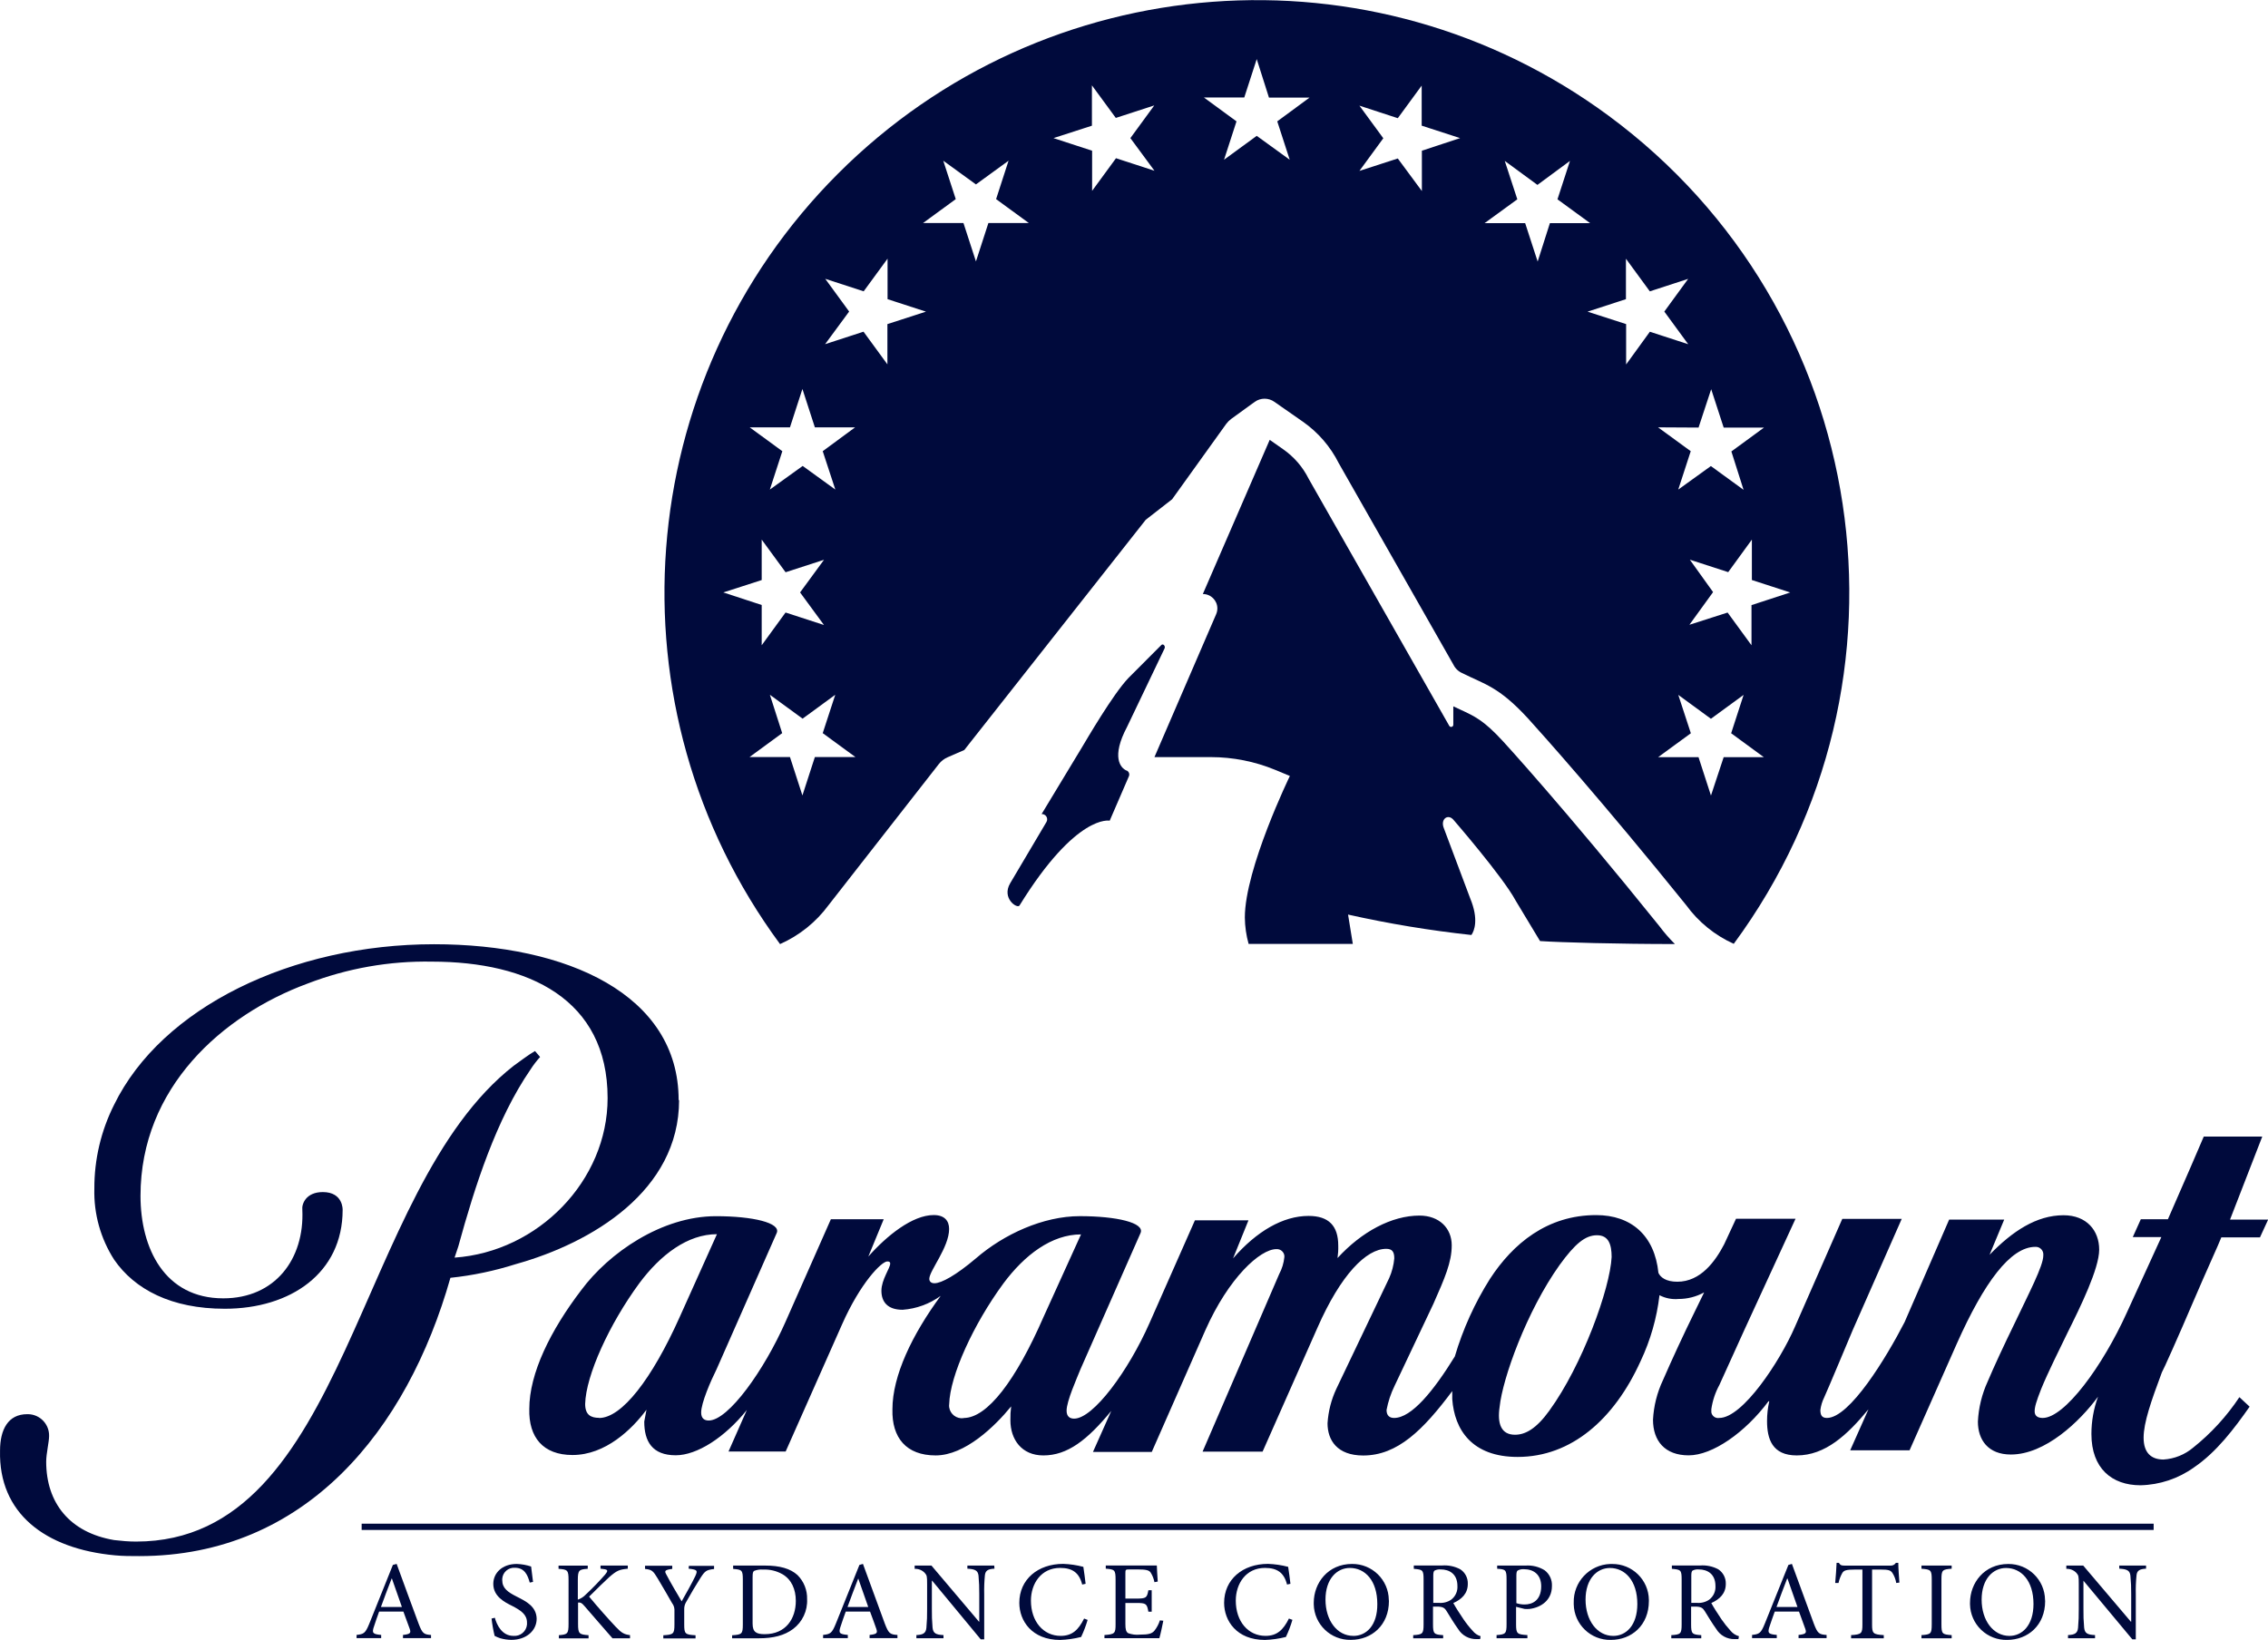
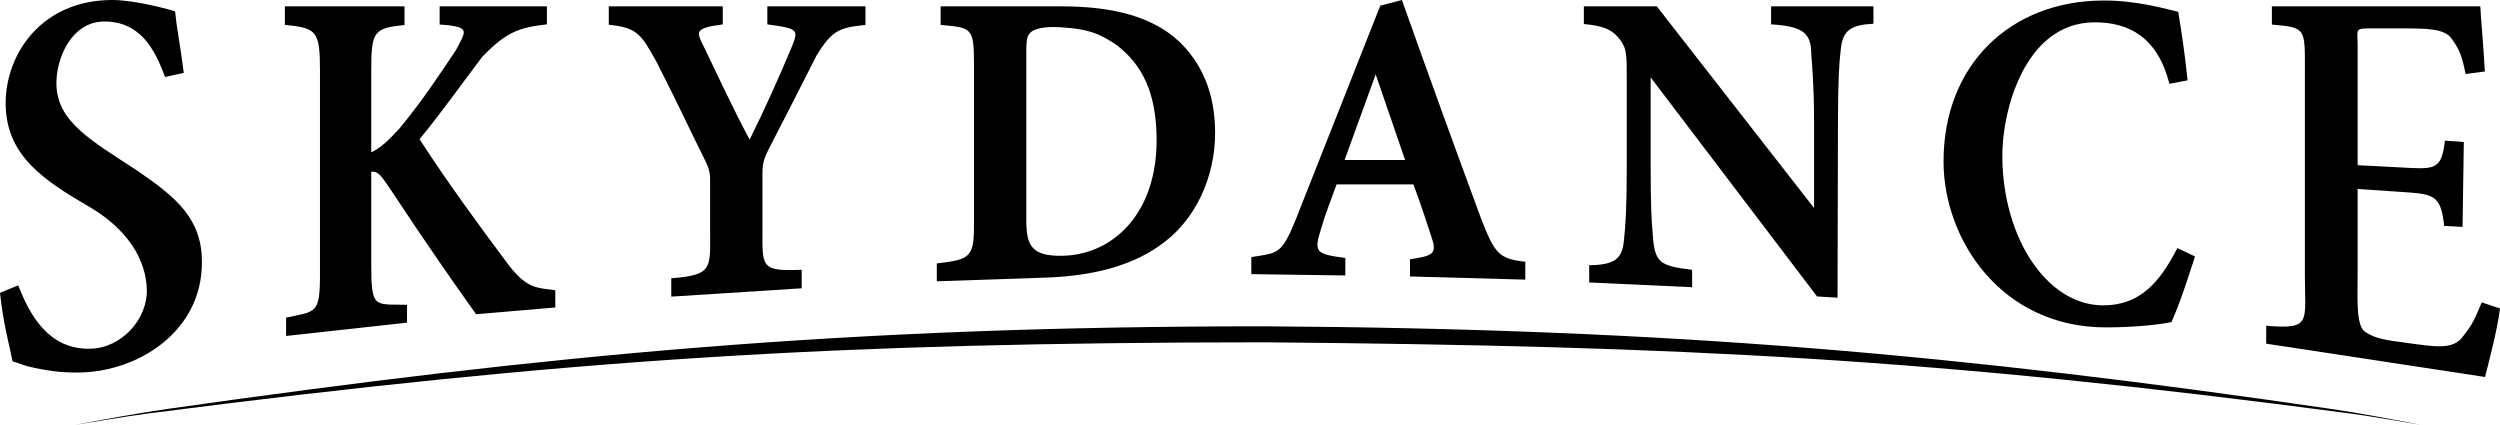
- <svg xmlns="http://www.w3.org/2000/svg" viewBox="0 0 600.96 434.61">
-   <defs>
-     <style>.a{fill:#000a3c;}</style>
+ <svg xmlns="http://www.w3.org/2000/svg" version="1.1" id="svg2" xml:space="preserve" width="1000" height="169.904" viewBox="0 0 1000 169.904">
+   <defs id="defs6">
+     <clipPath clipPathUnits="userSpaceOnUse" id="clipPath26">
+       <path d="m 129.851,377.775 h 966.858 V 536.843 H 129.851 Z" id="path24" />
+     </clipPath>
+     <clipPath clipPathUnits="userSpaceOnUse" id="clipPath3394">
+       <path d="m 129.851,109.918 h 966.858 V 342 H 129.851 Z" id="path3392" />
+     </clipPath>
  </defs>
-   <path class="a" d="M298.58,204.21l-.07,0c-1.57-.65-4.14-3.54.14-11.6l9.93-20.77c.3-.62-.41-1.41-.88-.88L299,179.68c-4.1,4.29-11.09,16.35-12.44,18.58L276,215.73a1.4,1.4,0,0,1,1.28,2.11l-9.61,16.23c-2.35,4,1.89,6.83,2.47,5.9,15.09-24.44,23.9-22.48,23.9-22.48l5.07-11.73A1.17,1.17,0,0,0,298.58,204.21Z" />
-   <path class="a" d="M426.17,30.62A157,157,0,0,0,206.69,250.19a32.09,32.09,0,0,0,12.87-10.34l29.22-37.39a6,6,0,0,1,2.34-1.79l4.39-1.91,48.07-61,7-5.45,14.31-19.94a6.5,6.5,0,0,1,1.33-1.34l6.26-4.54a4.48,4.48,0,0,1,5.2,0l7.56,5.27a29.63,29.63,0,0,1,9.5,11l30.37,53.37a4.68,4.68,0,0,0,2.39,2.27c5.95,3,9.58,3.51,17.39,12,3.63,4,19.56,21.78,41.91,49.48a31.6,31.6,0,0,0,12.6,10.24A157,157,0,0,0,426.17,30.62ZM209.32,113.25l3.3-10.17,3.3,10.17h10.66L218,119.57l3.34,10.17-8.65-6.26-8.7,6.26,3.31-10.17-8.65-6.32Zm-7.49,40.47V143l6.33,8.65,10.18-3.3L212,157l6.33,8.63-10.18-3.31L201.83,171V160.33L191.66,157Zm14.09,46.9-3.3,10.18-3.3-10.18H198.61l8.65-6.33L204,184.12l8.67,6.33,8.65-6.33L218,194.29l8.66,6.33ZM235.14,85.89V96.56l-6.33-8.66-10.18,3.31L225,82.56l-6.33-8.67,10.18,3.31,6.33-8.65V79.28l10.18,3.31ZM261.9,59.1l-3.3,10.18L255.29,59.1h-10.7l8.66-6.33-3.31-10.18,8.66,6.28,8.64-6.28-3.3,10.18,8.67,6.33Zm44-13.85-10.19-3.32-6.33,8.65V39.94L279.15,36.6l10.18-3.29V22.62l6.33,8.63,10.19-3.31-6.33,8.66Zm32.54-13.09,3.3,10.17L333,36l-8.66,6.33,3.3-10.17L319,25.83h10.7L333,15.66l3.24,10.2H347Zm38.32,7.78V50.63L370.38,42l-10.17,3.29,6.33-8.65L360.21,28l10.17,3.32,6.33-8.64V33.3l10.18,3.3Zm71,108.38,10.17,3.3L464.2,143v10.71l10.17,3.3-10.27,3.35V171l-6.33-8.67-10.12,3.24,6.27-8.66Zm5.66-45.18,3.31,10.17h10.69l-8.65,6.33L462,129.81l-8.66-6.3-8.65,6.23L448,119.57l-8.66-6.32,10.73.06ZM407.44,69.31l-3.31-10.17H393.37l8.68-6.32-3.33-10.18L407.38,49,416,42.64l-3.31,10.18,8.66,6.32H410.68Zm23.44,27.28V85.89l-10.22-3.3,10.17-3.31V68.56l6.33,8.65,10.16-3.31L441,82.57l6.33,8.65-10.16-3.31Zm25.85,104.06-3.37,10.18-3.3-10.18H439.37l8.66-6.33-3.33-10.17,8.65,6.33,8.66-6.33-3.3,10.17,8.65,6.33Z" />
-   <path class="a" d="M398.28,196.47c-5.12-5.57-7.47-6.63-11.38-8.44-.57-.25-1.17-.53-1.81-.84V192a.58.58,0,0,1-1.11.29L346.83,127l-.12-.22a20.87,20.87,0,0,0-6.65-7.68l-3.62-2.54-17.72,40.86a3.83,3.83,0,0,1,3.85,3.8,4,4,0,0,1-.32,1.55L305.9,200.64h15A44.73,44.73,0,0,1,337.84,204l3.94,1.64s-11.93,24.56-11.93,37.51a27,27,0,0,0,1,7h27.61l-1.26-7.78a294.12,294.12,0,0,0,32.68,5.41c.76-1.06,2-4.12-.31-9.69l-7-18.64c-.94-2.38,1.06-3.83,2.5-2.26,0,0,13.13,15.13,16.53,21.46l6.47,10.74c5.57.37,20.94.79,35.74.79a42.63,42.63,0,0,1-4.14-4.77C414.46,214.08,398.45,196.65,398.28,196.47Z" />
-   <path class="a" d="M110.94,430.34c-1.9-5.17-4-10.79-5.84-15.89l-1,.27-6.24,15.55c-1.06,2.61-1.48,2.78-3.38,3v.84H101v-.84c-2.26-.2-2.53-.5-1.86-2.37.39-1.23.84-2.48,1.32-3.81h6.43c.68,1.81,1.27,3.4,1.67,4.56s.12,1.4-1.78,1.63v.84h7.43v-.84C112.29,433.15,111.92,432.88,110.94,430.34Zm-10-4.48c.87-2.43,1.85-5,2.84-7.55h.06l2.65,7.55Z" />
-   <path class="a" d="M136.92,423.12c-2.39-1.21-3.84-2.22-3.84-4.39v-.33a3.15,3.15,0,0,1,3.35-2.93c2.61,0,3.4,2,3.94,3.93h0l.87-.18c-.24-1.85-.38-3-.51-4.08a13.32,13.32,0,0,0-3.8-.68c-3.9,0-6.22,2.43-6.22,5.28,0,3.34,3,4.85,5,5.84,2.27,1.18,3.93,2.25,3.93,4.41a3.11,3.11,0,0,1,0,.53,3.32,3.32,0,0,1-3.6,3c-3.08,0-4.43-3-4.92-4.8l-.87.21a37.35,37.35,0,0,0,.81,4.59,10.23,10.23,0,0,0,1.49.63,11.31,11.31,0,0,0,2.95.43c4,0,6.7-2.49,6.7-5.59C142.15,425.7,139.32,424.33,136.92,423.12Z" />
-   <path class="a" d="M163.2,431.17c-1.52-1.59-4.8-5.26-7.1-8.05,2.05-2.05,4.2-4.14,5.34-5.18,2-1.72,2.62-2,4.91-2.22v-.83h-7.23v.82l.67.09c1.38.15,1.38.45.51,1.52a71.76,71.76,0,0,1-5.08,5.24,5.09,5.09,0,0,1-2.11,1.36v-5.18c0-2.63.3-2.84,2.63-3v-.83H148v.84c2.39.18,2.65.33,2.65,3v11.59c0,2.61-.26,2.82-2.56,3v.84h7.86v-.84c-2.49-.18-2.78-.39-2.78-3V424.7c.52-.08.94,0,1.63.84,2.73,3.13,5.17,6,7.49,8.62v0h4.65v-.84C165.41,433.14,164.71,432.76,163.2,431.17Z" />
-   <path class="a" d="M182.47,415.71c2.35.26,2.44.49,1.75,2-.85,1.8-2.49,4.69-3.6,6.66-1.3-2.23-2.78-4.65-4-7-.57-1-.64-1.33,1.51-1.6v-.83h-7.21v.84c1.81.19,2.14.5,3.35,2.52,1.65,2.75,2.74,4.68,3.8,6.52a3.07,3.07,0,0,1,.64,1.74v3.93c0,2.52-.28,2.71-2.95,2.87v.84h8.54v-.84c-2.78-.16-3-.38-3-2.87v-4a3.52,3.52,0,0,1,.47-1.87c1.46-2.6,2.49-4.31,3.85-6.48,1.18-1.81,1.51-2.1,3.59-2.34h0v-.83h-6.68Z" />
-   <path class="a" d="M202.74,414.89h-8.48v.88c2.32.19,2.57.31,2.57,2.84v11.88c0,2.52-.25,2.7-2.84,2.87v.8h7.15c3.72,0,6.71-.74,9-2.46a9.32,9.32,0,0,0,3.72-7.91,8.65,8.65,0,0,0-2.54-6.38C209.41,415.66,206.57,414.89,202.74,414.89Zm-.11,18.18c-2.22,0-3.21-.55-3.21-2.8V418c0-1.16.1-1.49.4-1.7a5.13,5.13,0,0,1,2.36-.35,9.57,9.57,0,0,1,5.13,1.22c2.41,1.39,3.56,4,3.56,7.08C210.87,428.93,208.26,433.07,202.63,433.07Z" />
-   <path class="a" d="M234.48,430.34l-5.82-15.89-.94.27-6.24,15.55c-1.06,2.61-1.48,2.78-3.38,3v.84h6.55v-.84c-2.27-.2-2.54-.5-1.87-2.37.39-1.23.84-2.48,1.32-3.81h6.44c.67,1.81,1.27,3.4,1.66,4.56s.12,1.4-1.78,1.63v.84h7.38v-.84C235.84,433.15,235.46,432.88,234.48,430.34Zm-9.91-4.48c.87-2.43,1.86-5,2.84-7.55h0l2.65,7.55Z" />
-   <path class="a" d="M263.45,414.89h-7.12v.82c2.07.11,2.79.51,2.95,1.84a47.61,47.61,0,0,1,.2,4.92v7.29h-.08l-12.59-14.87h-4.45v.87a3.42,3.42,0,0,1,2.69,1.09c.55.67.61.79.61,2.95v6.53a47.74,47.74,0,0,1-.19,5.07c-.15,1.44-.9,1.83-2.65,1.91v.84H250v-.84c-2-.09-2.75-.45-2.9-2a49.34,49.34,0,0,1-.18-5V418.9H247l12.86,15.53h.93V422.49a41.45,41.45,0,0,1,.18-5c.13-1.3.84-1.69,2.54-1.78h0Z" />
-   <path class="a" d="M287.26,428.93c-1.51,3-3.13,4.59-6.22,4.59-4.55,0-7.87-3.79-7.87-9.34,0-4.49,2.69-8.67,7.73-8.67,3.26,0,5.07,1.28,5.85,4.41l.91-.2c-.18-1.62-.36-2.8-.6-4.49a24.18,24.18,0,0,0-5.34-.79c-6.71,0-11.63,4.12-11.63,10.33,0,4.74,3.32,9.83,10.82,9.83a26.07,26.07,0,0,0,5.56-.79,31.9,31.9,0,0,0,1.73-4.54l-.06,0Z" />
-   <path class="a" d="M307.34,429.41a8.56,8.56,0,0,1-1.48,2.78c-.67.74-1.51,1-3.81,1a7,7,0,0,1-3.13-.39c-.55-.38-.72-1-.72-2.4V424.8h2.87c2.62,0,2.84.19,3.22,2.31h.88v-5.68h-.88c-.38,2-.54,2.21-3.26,2.21H298.2v-6.73c0-.92.05-1,1-1h2.29c2.17,0,3,.21,3.41.84a7.51,7.51,0,0,1,1,2.54l.87-.16c-.09-1.51-.24-3.53-.24-4.26H293v.84c2.35.2,2.6.29,2.6,2.95v11.8c0,2.4-.21,2.64-2.95,2.84v.84h14.55c.28-.92.88-3.71,1.06-4.69l0,.06Z" />
-   <path class="a" d="M341.53,428.93c-1.5,3-3.14,4.59-6.21,4.59-4.56,0-7.87-3.79-7.87-9.34,0-4.49,2.68-8.67,7.73-8.67,3.25,0,5.07,1.28,5.85,4.41l.9-.2c-.17-1.62-.36-2.8-.6-4.49a24,24,0,0,0-5.34-.79c-6.71,0-11.63,4.12-11.63,10.33,0,4.74,3.31,9.83,10.82,9.83a26,26,0,0,0,5.55-.79,30.75,30.75,0,0,0,1.73-4.54l0,0Z" />
-   <path class="a" d="M368,424a9.65,9.65,0,0,0-9.75-9.54c-6.35,0-10.14,5-10.14,10.29v.42a9.62,9.62,0,0,0,9.83,9.41c5.53,0,10.09-3.9,10.09-10.3l0,0Zm-9.42,9.52c-4.26,0-7.36-4.06-7.36-9.62h0c0-5.54,3.07-8.38,6.46-8.38,4,0,7.27,3.31,7.27,9.56C365,430.78,362,433.53,358.62,433.53Z" />
-   <path class="a" d="M390.22,432.18a25.68,25.68,0,0,1-2.44-3.07c-.91-1.34-2.18-3.31-2.69-4.29,2.24-1,3.84-2.53,3.84-5.07a4.42,4.42,0,0,0-2-3.88,8.85,8.85,0,0,0-4.83-1h-7.48v.88c2.35.21,2.59.29,2.59,2.81v11.9c0,2.52-.26,2.71-2.75,2.87v.84h7.94v-.84c-2.41-.16-2.69-.34-2.69-2.87v-4.7h1c1.61,0,2.08.35,2.59,1.18.9,1.46,2,3.29,3.05,4.74a5.57,5.57,0,0,0,4.92,2.7,9.19,9.19,0,0,0,1,0l-.07,0,.12-.77A4.25,4.25,0,0,1,390.22,432.18Zm-5.7-8.25a5,5,0,0,1-3.28.84v0h-1.46v-7.25c0-.79.13-1.16.34-1.3a3,3,0,0,1,1.63-.31c2.29,0,4.43,1.19,4.43,4.4A4.21,4.21,0,0,1,384.52,423.93Z" />
-   <path class="a" d="M409.3,416.14a8.49,8.49,0,0,0-5.08-1.25h-7.51v.84c2.25.15,2.49.27,2.49,2.87v11.84c0,2.46-.24,2.7-2.65,2.87v.84h8.17v-.84c-2.68-.17-3-.32-3-2.84v-4.65l2.24.56a7.72,7.72,0,0,0,1.36,0c2.95-.38,5.9-2.25,5.9-6.06A4.91,4.91,0,0,0,409.3,416.14ZM404,425.2a6.58,6.58,0,0,1-2.2-.35h0v-7.25c0-.83.09-1.19.33-1.39a3,3,0,0,1,1.69-.36c2.48,0,4.56,1.36,4.56,4.56C408.35,424.16,406,425.2,404,425.2Z" />
-   <path class="a" d="M436.91,424a9.64,9.64,0,0,0-9.74-9.53h-.5A10,10,0,0,0,417,424.76v.4a9.63,9.63,0,0,0,9.83,9.43c5.52,0,10.08-3.9,10.08-10.3l0,0Zm-9.43,9.53c-4.25,0-7.35-4.06-7.35-9.62h0c0-5.54,3.07-8.38,6.46-8.38,3.95,0,7.26,3.31,7.26,9.56C433.84,430.78,430.83,433.53,427.48,433.53Z" />
-   <path class="a" d="M458.57,432.18a27.85,27.85,0,0,1-2.44-3.07c-.9-1.34-2.17-3.31-2.68-4.29,2.23-1,3.84-2.53,3.84-5.07a4.45,4.45,0,0,0-2-3.88,8.85,8.85,0,0,0-4.83-1H443v.88c2.35.21,2.59.29,2.59,2.81v11.9c0,2.52-.26,2.71-2.74,2.87v.84h7.94v-.84c-2.42-.16-2.69-.34-2.69-2.87v-4.7h1c1.62,0,2.08.35,2.6,1.18.9,1.46,2,3.29,3.05,4.74a5.53,5.53,0,0,0,4.92,2.7,9.37,9.37,0,0,0,1.06,0l-.09,0,.13-.77A4.32,4.32,0,0,1,458.57,432.18Zm-5.68-8.25a5,5,0,0,1-3.28.84v0h-1.46v-7.25c0-.79.13-1.16.33-1.3a2.93,2.93,0,0,1,1.64-.31c2.29,0,4.43,1.19,4.43,4.4A4.21,4.21,0,0,1,452.89,423.93Z" />
-   <path class="a" d="M480.64,430.34c-1.9-5.17-3.95-10.79-5.83-15.89l-.93.27-6.25,15.55c-1.05,2.61-1.48,2.78-3.38,3v.84h6.55v-.84c-2.26-.2-2.54-.5-1.87-2.37.4-1.23.85-2.48,1.33-3.81h6.43c.67,1.81,1.26,3.4,1.66,4.56s.13,1.4-1.78,1.63v.84H484v-.84C482,433.15,481.62,432.88,480.64,430.34Zm-9.91-4.48c.86-2.43,1.85-5,2.83-7.55h.07l2.65,7.55Z" />
-   <path class="a" d="M503,414.16h-.63a1.6,1.6,0,0,1-1.53.74H488.92c-.85,0-1.24,0-1.66-.74h-.61c-.07,1.63-.21,3.56-.37,5.34h.88a9.35,9.35,0,0,1,1-2.64c.4-.68,1-.92,3.51-.92h1.82v14.57c0,2.34-.21,2.64-3,2.81v.84h8.66v-.84c-2.86-.17-3.1-.47-3.1-2.81V415.94h2.14c2.28,0,2.78.21,3.26.92a7,7,0,0,1,1,2.64l.84-.1C503.17,417.69,503,415.53,503,414.16Z" />
-   <path class="a" d="M509.14,415.73c2.48.18,2.72.35,2.72,2.87v11.85c0,2.52-.24,2.7-2.72,2.87v.84h8v-.84c-2.48-.17-2.71-.32-2.71-2.87V418.59c0-2.51.24-2.69,2.71-2.87v-.83h-8Z" />
-   <path class="a" d="M541.88,424a9.64,9.64,0,0,0-9.75-9.53c-6.34,0-10.13,5-10.13,10.29a2.94,2.94,0,0,0,0,.42,9.61,9.61,0,0,0,9.83,9.41c5.53,0,10.08-3.9,10.08-10.3l0,0Zm-9.43,9.53c-4.26,0-7.37-4.06-7.37-9.62h0c0-5.54,3.08-8.38,6.46-8.38,4,0,7.28,3.31,7.28,9.56C538.81,430.78,535.79,433.53,532.45,433.53Z" />
-   <path class="a" d="M561.56,415.71c2.07.11,2.79.51,2.94,1.84a45,45,0,0,1,.21,4.92v7.29h-.09L552,414.89h-4.48v.87a3.42,3.42,0,0,1,2.69,1.09c.55.67.61.79.61,2.95v6.53a50.54,50.54,0,0,1-.19,5.07c-.15,1.44-.9,1.83-2.66,1.91v.84h7.16v-.84c-2-.09-2.74-.45-2.89-2a46.61,46.61,0,0,1-.18-5V418.9h0L565,434.43h.93V422.49a39.49,39.49,0,0,1,.19-5c.12-1.3.84-1.69,2.53-1.78h0v-.83h-7.11Z" />
-   <rect class="a" x="95.83" y="403.79" width="474.83" height="1.66" />
-   <path class="a" d="M179.94,291.53l-.12,0c0-27.94-29.5-41.3-64.8-41.3-37.63,0-72.18,16.72-84.78,42.53A49,49,0,0,0,25,315a33.2,33.2,0,0,0,5.25,18.83c5.43,7.87,15.14,13,29.3,13,17.45,0,31.24-9.45,31.24-26.2,0,0,.19-4.72-5.25-4.72-4.46,0-5.63,3.14-5.43,4.72.58,13-7.19,23.44-20.95,23.44-15.52,0-21.93-13.21-21.93-27.15,0-28.72,21.72-47.93,44.25-56.26a87.31,87.31,0,0,1,33-5.82C140,254.86,161,264.76,161,291c0,21.93-18.42,40.73-40.55,42.28l1-3c4.39-16,10.06-33.68,19.14-46.88a25.15,25.15,0,0,1,2.52-3.29l-1.35-1.58c-2,1.17-3.69,2.53-5.62,3.89C93.88,315.4,92.5,408.53,36.05,408.53c-1.95,0-3.88-.17-5.81-.4-11.82-2-18-9.89-18-20.78,0-2.12.77-5.25.77-6.78a5.66,5.66,0,0,0-5.52-5.8H7.2c-5.05,0-7.19,4.06-7.19,9.68-.39,16.49,11.8,26,30.48,27.73,2.14.2,4.08.2,6.4.2,44.11,0,71-33.36,82.46-73.75A86.88,86.88,0,0,0,136.68,335C156.86,329.37,179.94,315.58,179.94,291.53Z" />
-   <path class="a" d="M581.21,344.82c3.31-7.76,6.8-15.33,7.38-16.9h10.24L601,323.2H590.9l8.54-22h-15.5l-3.5,8.14-6,13.77h-7.18l-2.13,4.73h7.57l-9.14,20c-6.4,14.17-16.49,27.93-22.3,27.93-1.36,0-2.13-.58-2.13-1.74s.39-2.53,1.75-6c1.74-4.26,4.84-10.47,7-14.93,3.29-6.6,8.35-16.89,8.35-21.93s-3.3-9.12-9.45-9.12c-7.19,0-13.58,4.27-19.6,10.48l3.88-9.32H516.47l-11.8,27.16c-4.86,9.44-14.56,25.4-20.58,25.4-1.36,0-1.74-.76-1.74-2.12a10.56,10.56,0,0,1,1-3.3c.58-1.17,7.56-17.84,7.56-17.84l13-29.5H488.16l-12.6,28.71c-3.88,8.94-13.77,24.05-20,24.05a1.82,1.82,0,0,1-2.1-1.48v-.86a19.11,19.11,0,0,1,2.13-6.4l6.6-14.55,13.58-29.5H460l-3.15,6.78c-2.33,4.47-6.21,9.91-12.41,9.91-3,0-4.46-1.17-5-2.34-1-9.89-7.19-15.32-16.49-15.32-13,0-22.06,7.57-28.14,16.89a82.26,82.26,0,0,0-9.32,20.57c-5.62,9.11-11.45,16.3-16.09,16.3-1.16,0-2-.58-2-2.12a25.22,25.22,0,0,1,2.13-6.4l10.28-21.72c3-6.79,4.86-11,4.86-15.52s-3.3-7.87-8.54-7.87c-7.37,0-15.33,4.27-21.72,11.25a19.06,19.06,0,0,0,.19-3.29c0-5.25-2.52-7.87-7.87-7.87-6.78,0-13.76,4.07-20,11.25l4.08-10.08H316.62l-12,27.15c-5.63,12.78-14.94,25.4-20,25.4-1.17,0-2-.58-2-2.12,0-2.53,2.71-8.54,3.69-11l15.91-36.08c1.16-2.72-6.4-4.46-16.1-4.46S266,327.07,258.6,333.47c-5.25,4.45-9.12,6.6-11,6.6-1,0-1.36-.59-1.36-1.17,0-2.13,5.25-8.35,5.25-13.21,0-2.12-1.17-3.69-4.08-3.69-5.63,0-12.41,5.44-17.33,11l4.08-9.89h-14l-12,27.14c-5.63,12.79-15.15,26.2-20.37,26.2-1.17,0-2-.58-2-2.12,0-2.53,2.52-8.35,4.08-11.46l15.94-36.12c1.17-2.7-6.41-4.45-16.1-4.45-14.36,0-28.36,9.7-35.7,19.6-8.14,10.66-13.76,22.05-13.76,31.46-.2,7.57,3.68,12.23,11.45,12.23,8.73,0,15.74-6.79,19.6-12-.2,1-.39,2.12-.59,3.15,0,5.25,2.12,8.92,8.35,8.92,5.62,0,13-4.72,18.83-12l-4.85,11h15.14L223.11,351c4.86-11,10.47-16.71,12-16.71.59,0,.77.19.77.58,0,1.17-2.33,4.27-2.33,7.18s1.58,5.05,5.63,5.05a19.55,19.55,0,0,0,10.08-3.69c-7.56,10.29-12.79,21.15-12.79,30.07-.19,7.56,3.68,12.22,11.46,12.22s15.73-7.75,20-13a24,24,0,0,0-.2,3.69c0,5.05,2.95,9.31,8.73,9.31,6.4,0,11.64-4.07,18-11.8l-4.85,10.87h15.58l14.18-32.21c6.21-14,14.56-21.53,18.83-21.53a2,2,0,0,1,2.12,1.69v.45a12.06,12.06,0,0,1-1.36,4.45L318.65,384.7h15.9l14.52-32.8c6.22-14.17,13-20.95,18.24-20.95,1.58,0,2.14.77,2.14,2.53a16.42,16.42,0,0,1-1.36,5.24l-14,29.34a25.33,25.33,0,0,0-2.33,9.12c0,4.46,2.53,8.54,9.45,8.54,9.11,0,15.91-6.79,23.6-17.07v2.13c.58,8.14,5.25,15.32,17.32,15.32,14.17,0,25.57-9.9,32.59-25.4a56,56,0,0,0,5-17.46,9.13,9.13,0,0,0,5.05,1,14.1,14.1,0,0,0,6.78-1.74L449,347.73c-2.95,6-6,12.6-8.35,18A28,28,0,0,0,438,376.23c0,5.63,3.16,9.45,9.45,9.45s14.94-6,21.16-14.34h.2a23.74,23.74,0,0,0-.59,5.25c0,4.73,1.36,9.11,7.87,9.11,7.57,0,13.38-5.42,19-12.22l-4.84,10.87h15.73L518.54,356c7.18-16.09,14.17-25.57,20.76-25.57a2,2,0,0,1,2.12,1.8s0,0,0,.07v.45c0,2.72-3.88,10.09-7.37,17.46-3.3,6.78-5.62,11.8-7.37,15.91a28.87,28.87,0,0,0-2.59,10.62c0,4.84,2.71,8.72,8.73,8.72,9.12,0,18.24-8.72,23.1-15.32a28.74,28.74,0,0,0-1.75,9.89c0,9.11,5.43,13.58,13,13.58a25.25,25.25,0,0,0,14.17-4.73c6-4.07,10.67-10.29,14.75-16.1l-2.71-2.52a58.43,58.43,0,0,1-12.26,13.38,13.55,13.55,0,0,1-7.86,3.15C570,386.78,568,385,568,381s2-9.7,4.84-17.32C573.06,363.45,577.32,353.94,581.21,344.82Zm-422.48,31v-.08c-2.13,0-3.68-.76-3.68-3.67.19-7.58,6.4-21.17,14.35-32,5.63-7.56,12.79-13,20.57-13l-9.89,22C172.71,365.5,164.75,375.78,158.73,375.78Zm96.62,0h0a3.4,3.4,0,0,1-3.84-2.88,2.75,2.75,0,0,1,0-.81c.2-7.57,6.4-21.16,14.36-32,5.62-7.56,12.78-13,20.57-13L276.51,349C269.14,365.89,261.58,375.78,255.35,375.78Zm155.2-2c-3.5,4.85-6.4,6.4-9.12,6.4-3.68,0-4.73-2.95-4.07-7.37.77-7.57,7.18-25.41,15.9-37.63,4.08-5.62,6.79-7.87,9.9-7.87s3.87,2.49,3.88,5.75C426.64,341.46,419.28,361.8,410.55,373.81Z" />
+   <g id="g10" transform="matrix(1.333333,0,0,-1.333333,-131.2431,468.7786)">
+     <g id="g128" transform="matrix(0.6664954,0,0,0.6664954,32.82763,117.2549)">
+       <path d="m 181.15,318.775 c -1.987,15.483 -3.03,18.867 -3.913,27.715 -5.331,1.649 -19.208,5.094 -28.227,5.094 -31.96,0 -48.03,-24.394 -48.03,-46.449 0,-23.755 17.499,-34.905 38.081,-46.902 16.554,-9.83 25.145,-23.237 25.462,-37.09 0.299,-13.088 -11.206,-26.238 -25.526,-26.529 -18.534,-0.378 -27.063,14.842 -32.348,28.543 l -8.217,-3.395 c 1.451,-14.044 4.377,-23.963 5.614,-30.799 3.399,-1.006 5.334,-2.082 10.05,-3.006 6.852,-1.343 10.914,-2.053 19.302,-2.053 26.28,0 55.935,17.841 55.935,49.621 0,19.372 -11.096,28.999 -29.346,41.393 -20.449,13.38 -35.714,21.773 -36.155,38.509 -0.308,11.697 6.734,28.643 21.797,28.48 16.164,-0.176 22.45,-12.576 27.112,-24.965 z" style="font-style:normal;font-variant:normal;font-weight:600;font-stretch:normal;font-size:137.977px;line-height:1.25;font-family:'Minion Pro';-inkscape-font-specification:'Minion Pro, Semi-Bold';font-variant-ligatures:normal;font-variant-caps:normal;font-variant-numeric:normal;font-variant-east-asian:normal;text-decoration:none;text-decoration-line:none;text-decoration-color:#000000;letter-spacing:0px;word-spacing:0px;opacity:1;fill:#000000;stroke-width:12.422" id="path38" />
+       <path d="m 348.387,213.189 v 7.723 c -8.053,1.251 -12.548,0.336 -21.163,11.596 -11.986,16.056 -26.556,35.736 -39.955,56.417 10.191,12.397 19.189,25.191 28.21,37.056 10.863,11.26 16.575,13.189 29.123,14.649 v 8.098 h -48.283 v -8.173 l 4.276,-0.36 c 9.145,-1.251 7.399,-2.883 2.927,-11.412 -6.929,-10.218 -14.684,-22.283 -25.555,-35.344 -5.618,-6.047 -8.501,-8.512 -12.434,-10.426 v 36.466 c 0,18.141 1.123,19.392 14.982,20.852 v 8.398 H 226.652 v -8.323 c 14.421,-1.46 15.806,-2.711 15.806,-20.852 v -91.589 c 0,-17.933 -1.916,-16.434 -15.244,-19.352 v -8.248 l 54.426,6 v 8.025 c -15.061,0.399 -16.106,-2.145 -16.106,19.5 v 40.392 c 2.997,0.417 4.404,-1.686 8.524,-7.733 14.421,-21.895 28.374,-42.021 38.675,-56.409 z" style="font-style:normal;font-variant:normal;font-weight:600;font-stretch:normal;font-size:137.977px;line-height:1.25;font-family:'Minion Pro';-inkscape-font-specification:'Minion Pro, Semi-Bold';font-variant-ligatures:normal;font-variant-caps:normal;font-variant-numeric:normal;font-variant-east-asian:normal;text-decoration:none;text-decoration-line:none;text-decoration-color:#000000;letter-spacing:0px;word-spacing:0px;opacity:1;fill:#000000;stroke-width:10.54" id="path40" />
+       <path d="m 487.997,348.728 -44.171,-1.1e-4 v -8.118 c 14.792,-1.979 13.968,-2.598 10.641,-10.975 -4.806,-11.614 -12.878,-29.476 -18.608,-40.9 -7.579,14.09 -13.936,28.069 -20.775,42.158 -3.327,6.664 -3.898,8.003 8.672,9.717 v 8.118 H 372.456 v -8.268 c 12.79,-1.333 14.555,-4.169 21.579,-16.926 10.721,-20.954 15.387,-31.532 20.932,-42.384 2.218,-4.57 3.107,-6.283 3.107,-10.853 v -22.658 c 0,-16.755 1.322,-19.896 -17.492,-21.303 v -8.268 l 58.694,3.75 v 8.343 c -18.493,-0.789 -17.655,1.253 -17.655,18.009 v 25.133 c 0,5.331 0.952,7.616 3.54,12.566 9.058,17.517 13.225,25.786 20.884,40.888 7.024,11.234 9.937,12.295 21.952,13.628 z" style="font-style:normal;font-variant:normal;font-weight:600;font-stretch:normal;font-size:137.977px;line-height:1.25;font-family:'Minion Pro';-inkscape-font-specification:'Minion Pro, Semi-Bold';font-variant-ligatures:normal;font-variant-caps:normal;font-variant-numeric:normal;font-variant-east-asian:normal;text-decoration:none;text-decoration-line:none;text-decoration-color:#000000;letter-spacing:0px;word-spacing:0px;opacity:1;fill:#000000;stroke-width:10.006" id="path42" />
+       <path d="m 521.822,348.728 2.4e-4,-8.343 c 13.899,-1.333 15.013,-1.085 15.013,-17.459 l -2.1e-4,-73.206 c -4e-5,-14.228 -2.287,-14.98 -16.727,-16.709 v -8.042 l 48.96,1.659 c 22.767,0.772 40.698,5.942 53.748,16.194 13.555,10.404 22.557,28.676 22.557,48.977 0,19.28 -6.959,32.24 -16.288,41.189 -11.655,10.819 -28.964,15.741 -52.954,15.741 z m 38.565,-20.373 c 0,6.283 0.571,7.264 2.094,8.788 1.523,1.333 5.579,2.628 12.993,2.199 14.33,-0.83 18.821,-3.575 25.711,-8.13 11.234,-8.758 17.852,-21.139 17.852,-42.84 0,-32.749 -19.471,-51.529 -42.546,-51.92 -13.879,-0.235 -16.103,4.851 -16.103,15.985 z" style="font-style:normal;font-variant:normal;font-weight:600;font-stretch:normal;font-size:137.977px;line-height:1.25;font-family:'Minion Pro';-inkscape-font-specification:'Minion Pro, Semi-Bold';font-variant-ligatures:normal;font-variant-caps:normal;font-variant-numeric:normal;font-variant-east-asian:normal;text-decoration:none;text-decoration-line:none;text-decoration-color:#000000;letter-spacing:0px;word-spacing:0px;opacity:1;fill:#000000;stroke-width:10.155" id="path44" />
+       <path d="m 784.995,225.718 v 8.043 c -11.904,1.333 -13.76,3.618 -19.898,19.435 -12.09,32.749 -23.358,63.758 -35.639,98.388 l -9.742,-2.55 -38.183,-96.596 c -6.324,-15.579 -8.032,-14.656 -19.857,-16.577 l 10e-5,-7.668 42.306,-0.6 v 7.893 c -13.578,1.714 -14.117,2.755 -10.955,13.037 2.232,7.616 4.595,13.209 7.013,20.063 l 34.614,1.9e-4 c 3.348,-9.139 5.957,-17.051 8.003,-23.334 2.79,-7.997 0.928,-8.785 -9.569,-10.366 v -7.743 z m -54.103,53.847 -27.236,-1.9e-4 13.994,38.54 z" style="font-style:normal;font-variant:normal;font-weight:600;font-stretch:normal;font-size:137.977px;line-height:1.25;font-family:'Minion Pro';-inkscape-font-specification:'Minion Pro, Semi-Bold';font-variant-ligatures:normal;font-variant-caps:normal;font-variant-numeric:normal;font-variant-east-asian:normal;text-decoration:none;text-decoration-line:none;text-decoration-color:#000000;letter-spacing:0px;word-spacing:0px;opacity:1;fill:#000000;stroke-width:10.037" id="path46" />
+       <path d="m 941.703,348.728 h -46.073 v -8.117 c 13.316,-0.762 18.061,-3.468 18.048,-12.783 0.37,-5.522 1.295,-14.47 1.295,-31.416 v -38.461 l -70.798,90.777 h -32.826 v -7.968 c 8.138,-0.762 12.469,-2.097 16.168,-6.857 3.329,-4.379 3.137,-7.042 3.137,-20.179 V 275.234 c 0,-17.136 -0.55,-25.704 -1.29,-31.987 -0.74,-8.568 -4.691,-10.861 -15.611,-11.061 v -7.743 l 46.335,-2.138 v 7.818 c -15.006,1.887 -16.83,3.245 -17.755,16.319 -0.555,5.712 -0.92,13.717 -0.92,30.853 v 39.454 l 74.898,-98.598 9.231,-0.562 0.187,80.51 c 0.039,16.948 0.552,25.595 1.292,31.497 0.925,8.568 4.694,10.743 14.681,11.314 z" style="font-style:normal;font-variant:normal;font-weight:600;font-stretch:normal;font-size:137.977px;line-height:1.25;font-family:'Minion Pro';-inkscape-font-specification:'Minion Pro, Semi-Bold';font-variant-ligatures:normal;font-variant-caps:normal;font-variant-numeric:normal;font-variant-east-asian:normal;text-decoration:none;text-decoration-line:none;text-decoration-color:#000000;letter-spacing:0px;word-spacing:0px;opacity:1;fill:#000000;stroke-width:10.009" id="path48" />
+       <path d="m 1078.504,239.933 c -7.832,-15.29 -16.779,-25.797 -33.352,-25.797 -25.349,0 -45.188,30.282 -45.448,66.821 -0.148,20.867 10.115,60.17 41.109,60.57 15.825,0.204 28.776,-6.71 34.113,-27.666 l 8.161,1.558 c -1.142,11.234 -2.475,20.364 -4.189,30.836 -5.141,1.142 -18.062,5.103 -33.485,5.103 -41.738,0 -72.212,-28.647 -72.161,-72.559 0.041,-35.149 26.119,-74.763 73.373,-74.576 13.137,0.052 24.083,1.258 29.224,2.401 4.174,9.474 7.175,19.069 10.587,29.521 z" style="font-style:normal;font-variant:normal;font-weight:600;font-stretch:normal;font-size:137.977px;line-height:1.25;font-family:'Minion Pro';-inkscape-font-specification:'Minion Pro, Semi-Bold';font-variant-ligatures:normal;font-variant-caps:normal;font-variant-numeric:normal;font-variant-east-asian:normal;text-decoration:none;text-decoration-line:none;text-decoration-color:#000000;letter-spacing:0px;word-spacing:0px;opacity:1;fill:#000000;stroke-width:10.155" id="path50" />
+       <path d="m 1215.521,215.48 c -4.132,-9.919 -4.88,-10.622 -8.609,-15.515 -4.514,-6.058 -13.018,-4.344 -24.883,-2.754 -8.906,1.193 -13.915,1.651 -18.973,4.95 -4.215,2.749 -3.418,14.915 -3.418,26.1 l 10e-5,38.251 17.842,-1.193 c 16.39,-1.096 19.492,-0.86 21.116,-15.415 l 8.275,-0.438 0.566,38.199 -8.5,0.605 c -1.623,-13.924 -4.889,-12.822 -21.387,-11.968 l -17.91,0.928 -10e-5,54.255 c 0,7.456 -1.746,7.323 7.908,7.323 h 11.579 c 12.168,0 19.781,-0.103 22.921,-4.763 3.14,-4.427 4.434,-6.919 6.201,-15.774 l 8.661,1.142 c -0.785,13.748 -1.859,24.655 -2.055,29.315 h -93.82 v -8.207 c 15.716,-1.398 14.864,-1.415 14.864,-22.318 v -90.642 c 0,-21.032 3.106,-24.294 -17.416,-22.61 v -8.057 l 98.503,-15 c 1.766,6.99 5.559,21.268 6.736,30.822 z" style="font-style:normal;font-variant:normal;font-weight:600;font-stretch:normal;font-size:137.977px;line-height:1.25;font-family:'Minion Pro';-inkscape-font-specification:'Minion Pro, Semi-Bold';font-variant-ligatures:normal;font-variant-caps:normal;font-variant-numeric:normal;font-variant-east-asian:normal;text-decoration:none;text-decoration-line:none;text-decoration-color:#000000;letter-spacing:0px;word-spacing:0px;opacity:1;fill:#000000;stroke-width:11.406" id="path52" />
+       <path id="path96" style="opacity:1;fill:#000000;stroke-width:37.187;stroke-linecap:square;paint-order:markers stroke fill" d="m 758.244,196.131 c -251.561,0 -429.114,17.059 -658.027,49.592 -18.662,2.652 -38.8,6.493 -55.463,9.498 11.329,-1.653 31.428,-5.224 43.309,-6.699 255.401,-32.944 414.333,-42.611 670.182,-42.789 252.035,2.178 403.734,9.845 652.334,42.789 11.564,1.475 31.129,5.047 42.156,6.699 -16.22,-3.005 -35.821,-6.846 -53.986,-9.498 -222.817,-32.533 -395.142,-48.092 -640.504,-49.592 z" transform="matrix(0.75,0,0,-0.75,98.64155,351.8087)" />
+     </g>
+   </g>
</svg>
